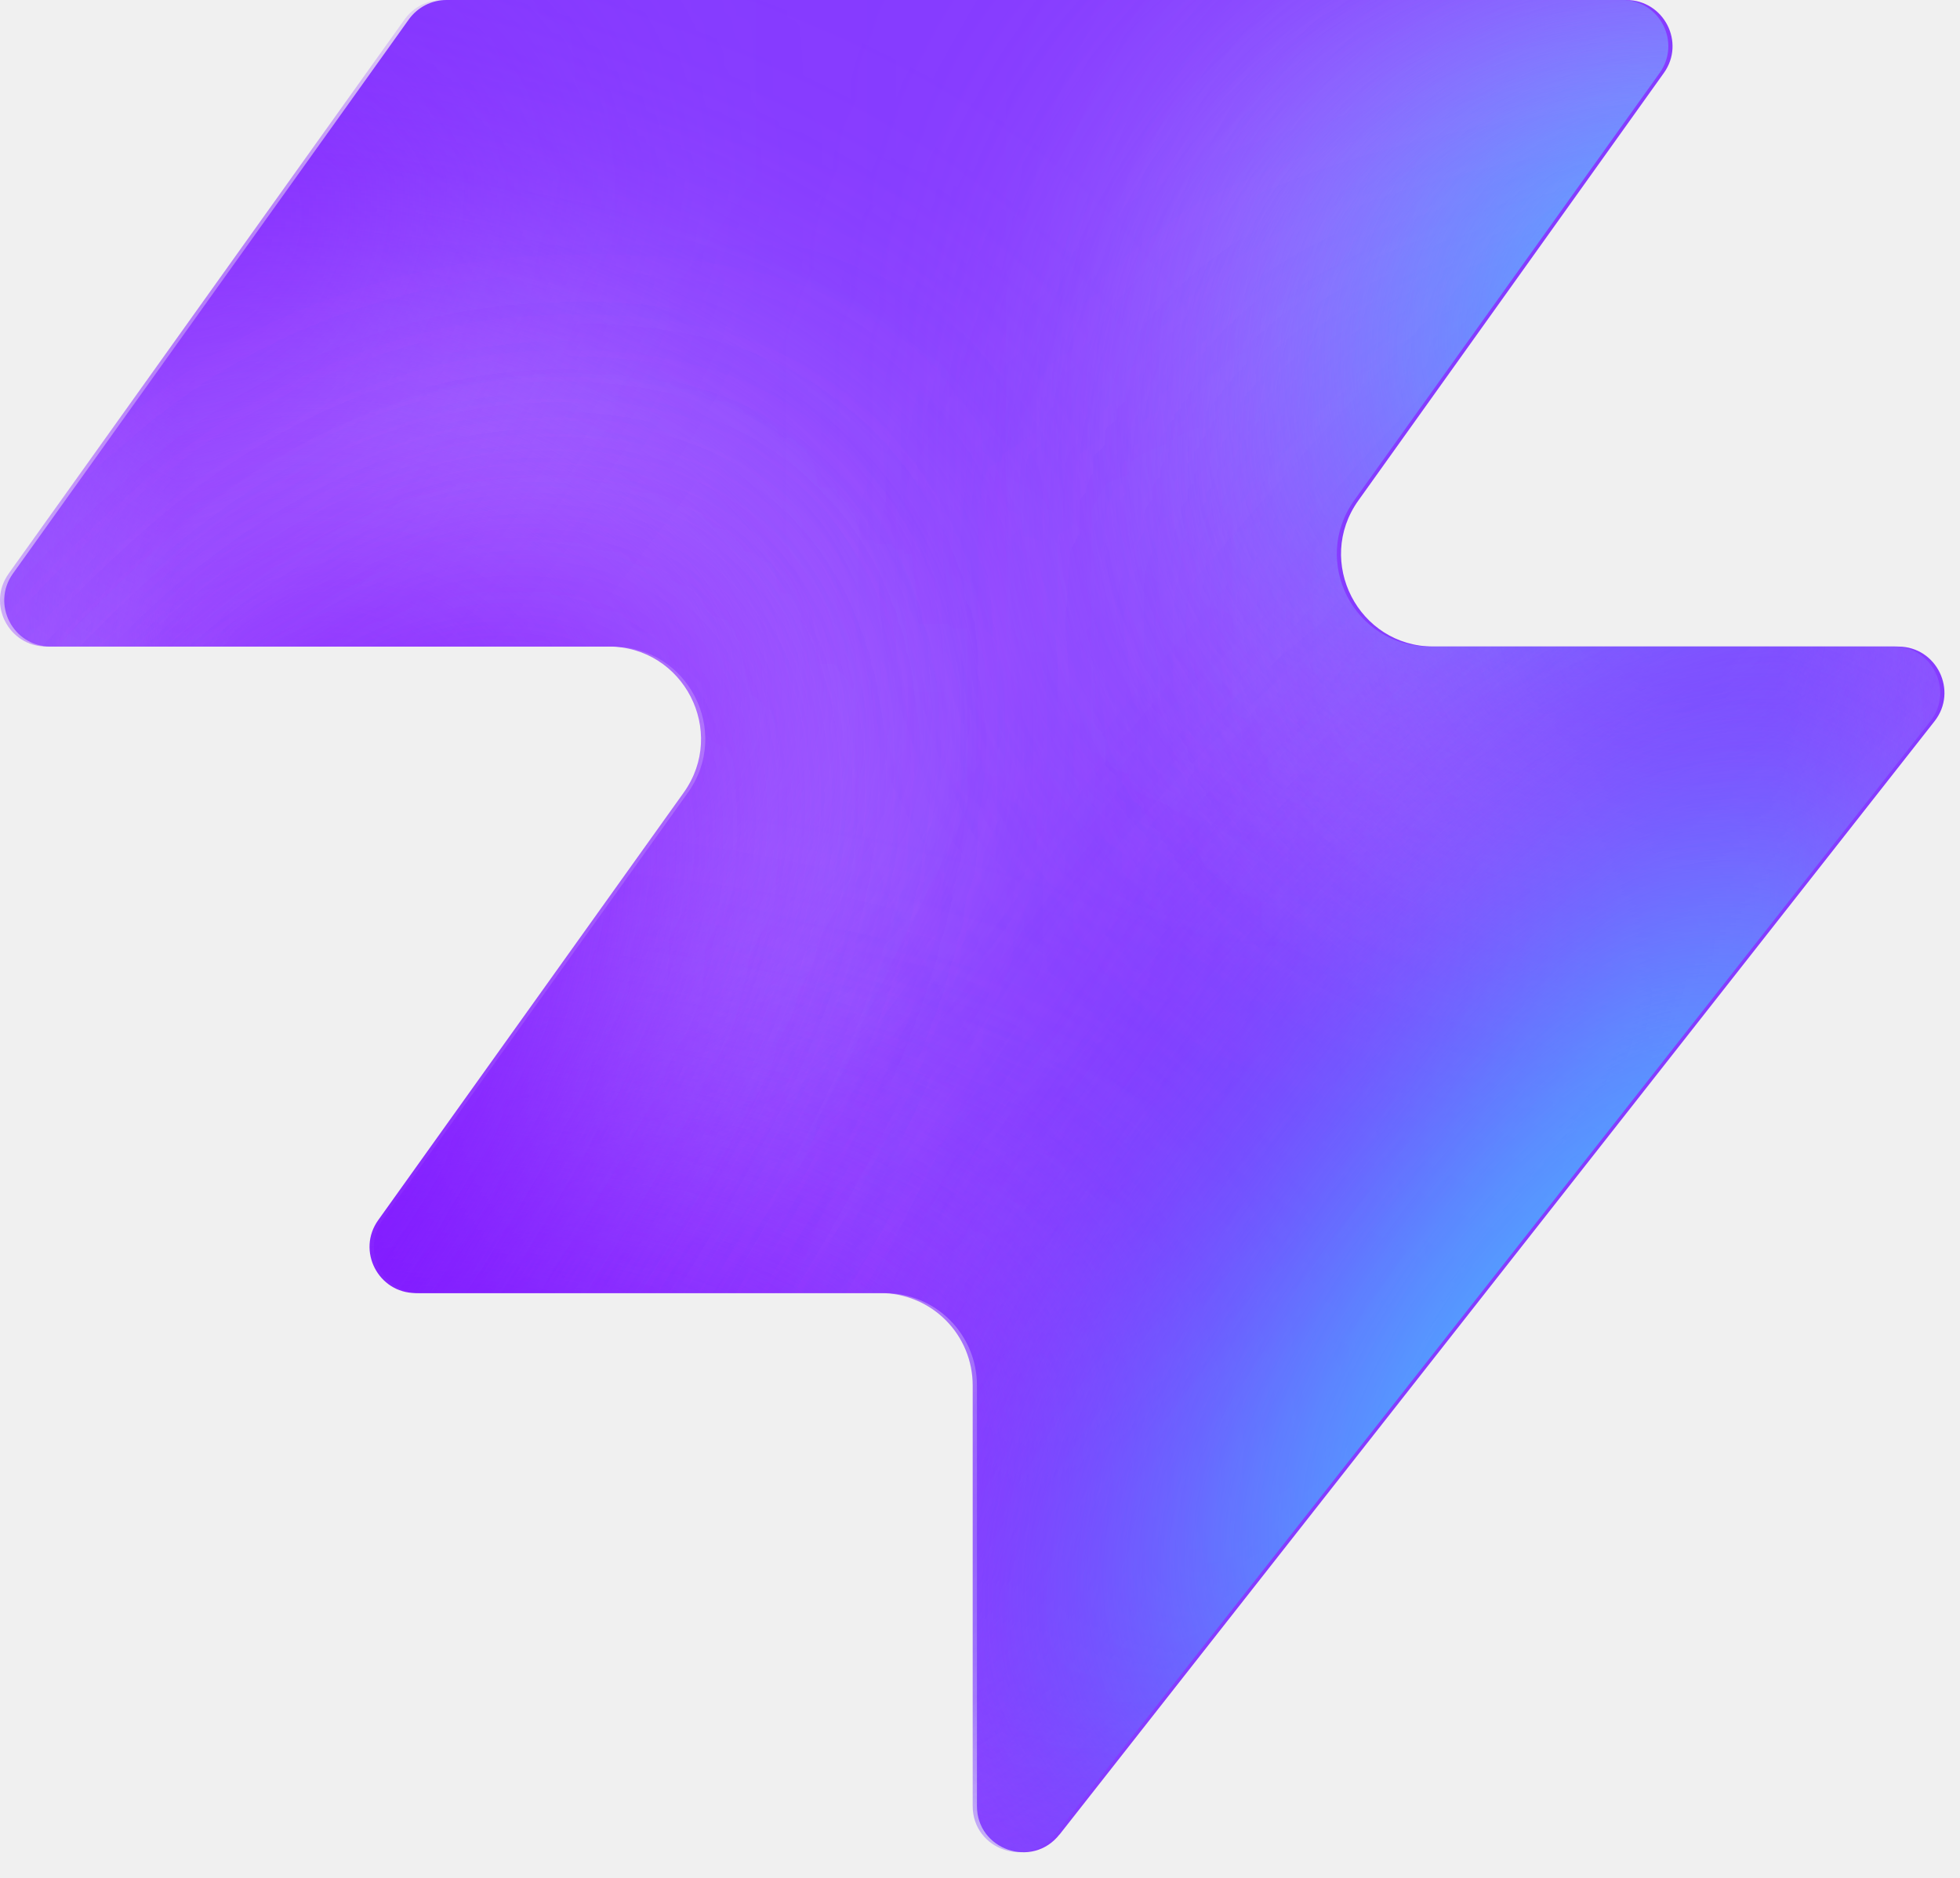
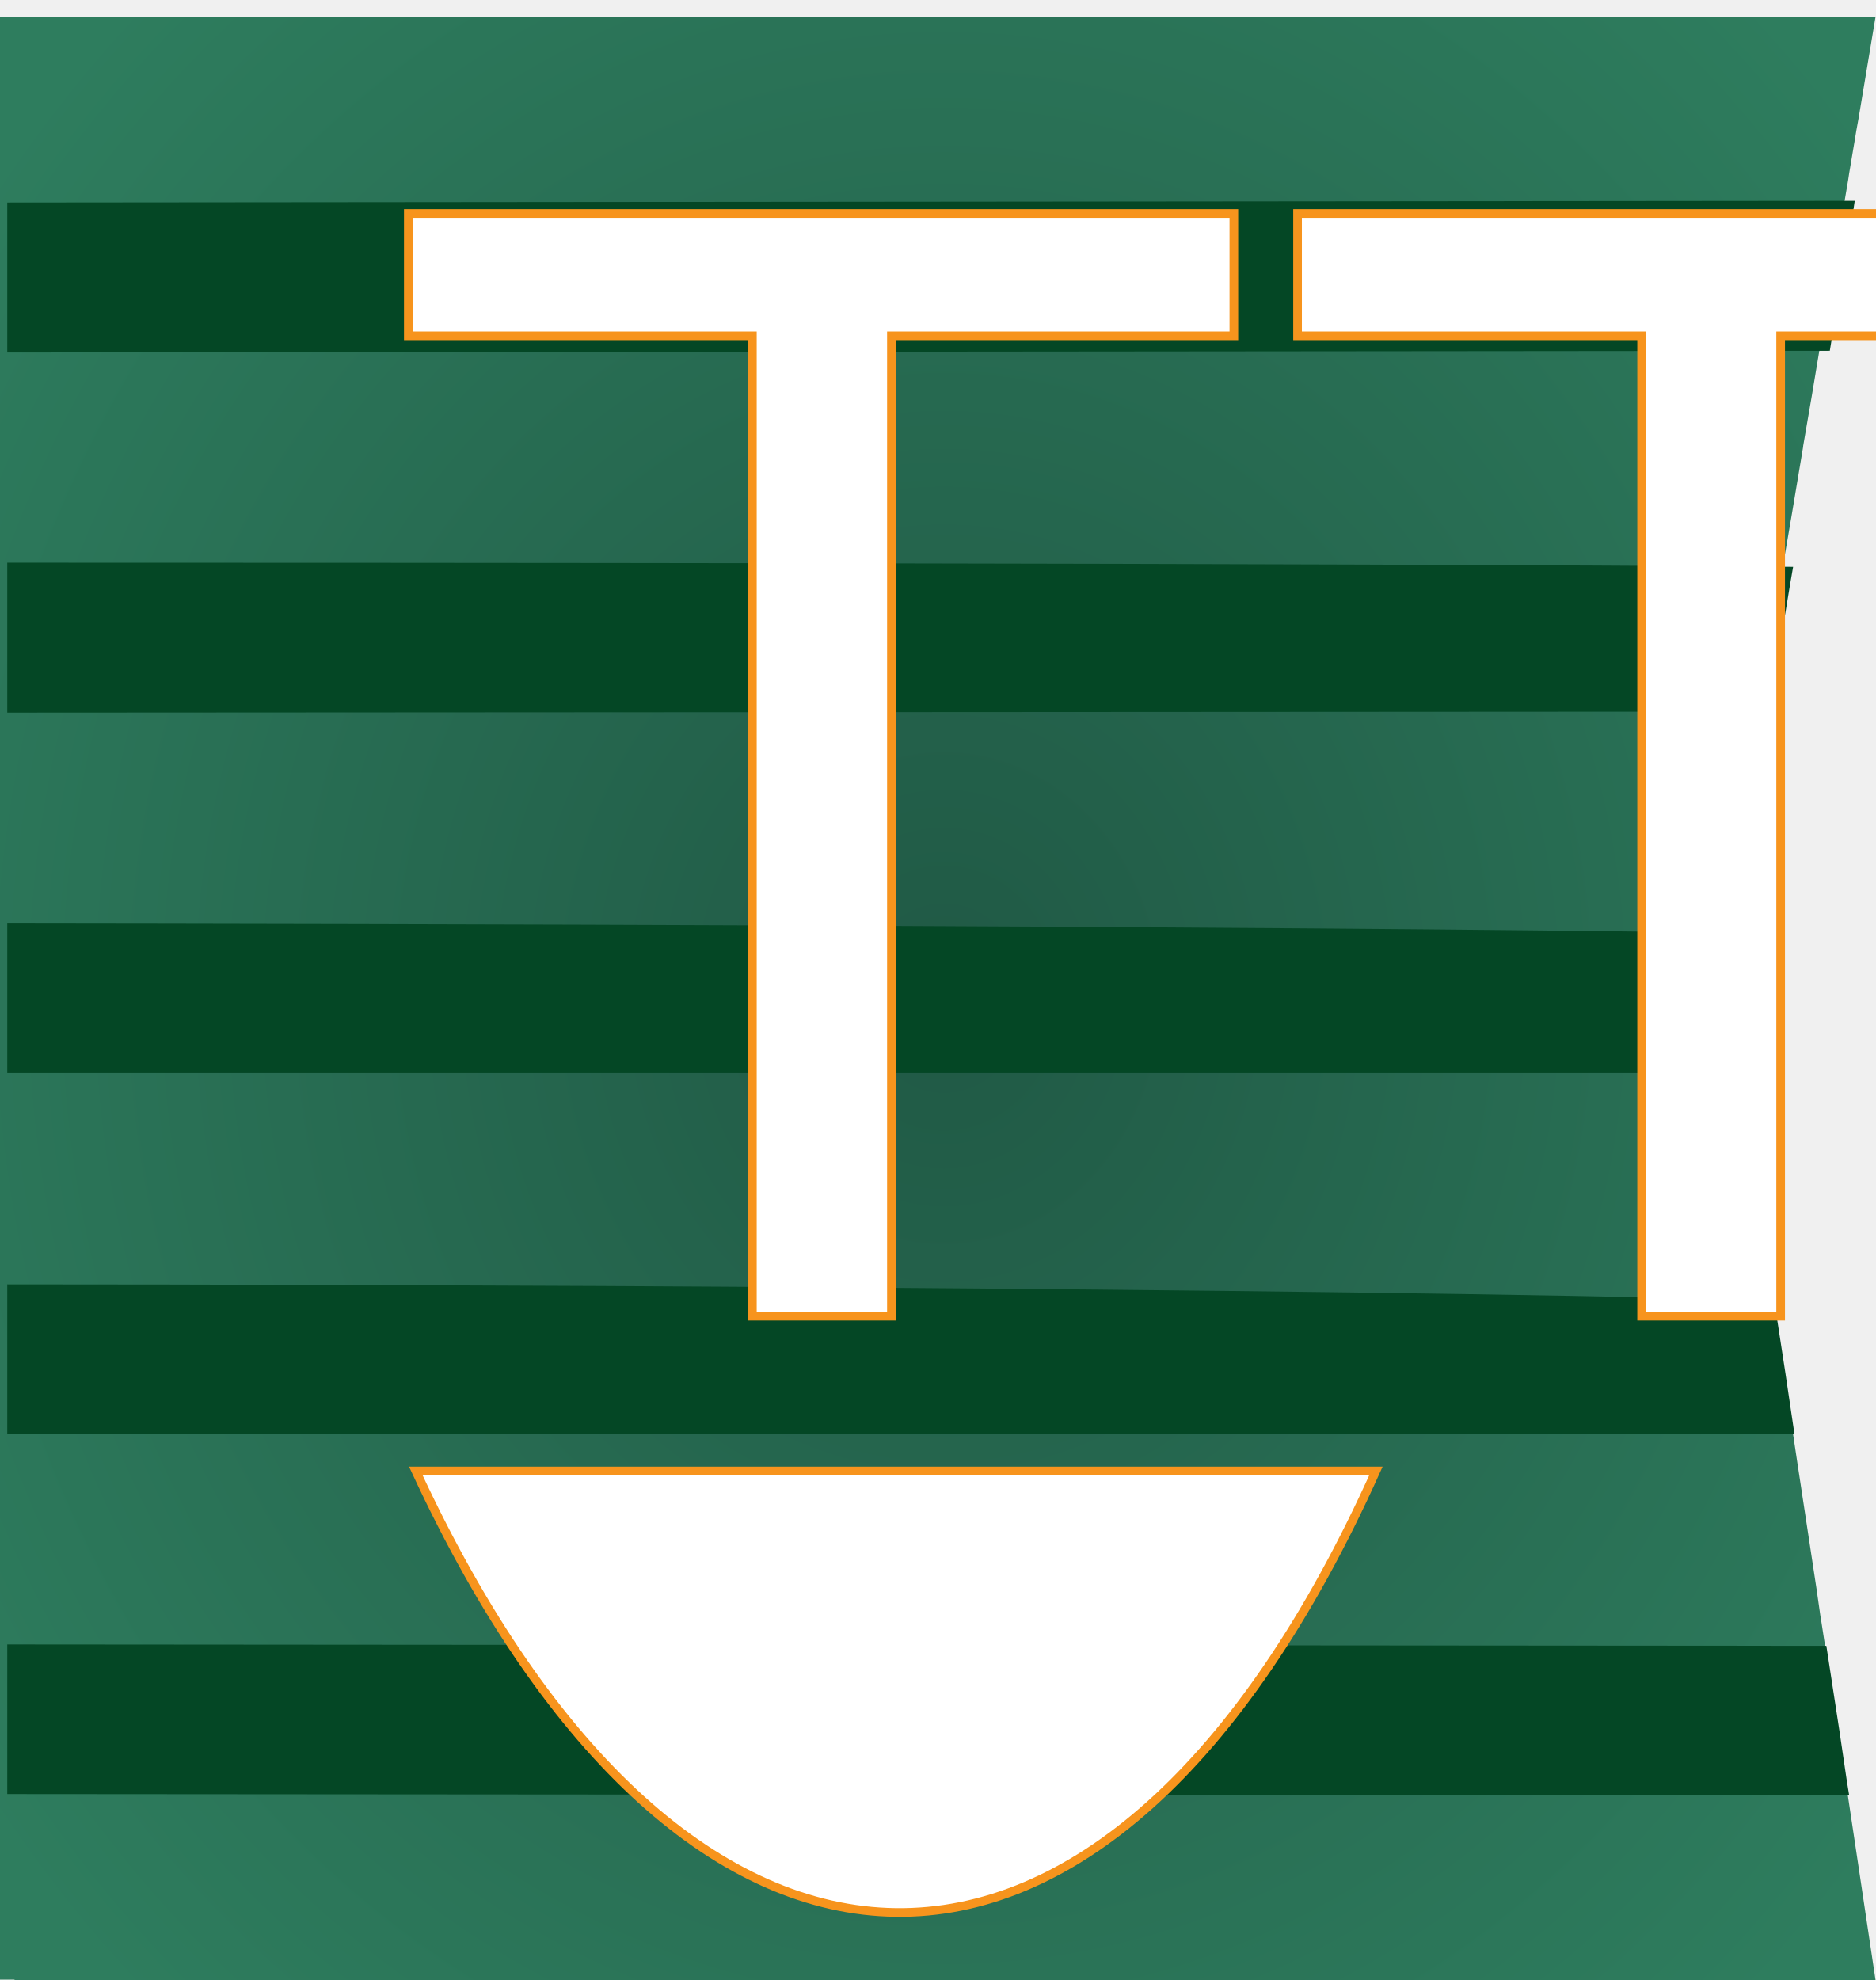
- <svg xmlns="http://www.w3.org/2000/svg" width="48" height="46" fill="none" viewBox="0 0 48 46">
-   <path fill="#863bff" d="M25.946 44.938c-.664.845-2.021.375-2.021-.698V33.937a2.26 2.26 0 0 0-2.262-2.262H10.287c-.92 0-1.456-1.04-.92-1.788l7.48-10.471c1.07-1.497 0-3.578-1.842-3.578H1.237c-.92 0-1.456-1.04-.92-1.788L10.013.474c.214-.297.556-.474.92-.474h28.894c.92 0 1.456 1.04.92 1.788l-7.48 10.471c-1.07 1.498 0 3.579 1.842 3.579h11.377c.943 0 1.473 1.088.89 1.83L25.947 44.94z" style="fill:#863bff;fill:color(display-p3 .525 .23 1);fill-opacity:1" />
-   <mask id="a" width="48" height="46" x="0" y="0" maskUnits="userSpaceOnUse" style="mask-type:alpha">
-     <path fill="#000" d="M25.842 44.938c-.664.844-2.021.375-2.021-.698V33.937a2.26 2.26 0 0 0-2.262-2.262H10.183c-.92 0-1.456-1.04-.92-1.788l7.48-10.471c1.07-1.498 0-3.579-1.842-3.579H1.133c-.92 0-1.456-1.04-.92-1.787L9.91.473c.214-.297.556-.474.92-.474h28.894c.92 0 1.456 1.04.92 1.788l-7.48 10.471c-1.07 1.498 0 3.578 1.842 3.578h11.377c.943 0 1.473 1.088.89 1.832L25.843 44.94z" style="fill:#000;fill-opacity:1" />
-   </mask>
-   <g mask="url(#a)">
-     <g filter="url(#b)">
-       <ellipse cx="5.508" cy="14.704" fill="#ede6ff" rx="5.508" ry="14.704" style="fill:#ede6ff;fill:color(display-p3 .927 .903 1);fill-opacity:1" transform="matrix(.00324 1 1 -.00324 -4.47 31.516)" />
-     </g>
-     <g filter="url(#c)">
-       <ellipse cx="10.399" cy="29.851" fill="#ede6ff" rx="10.399" ry="29.851" style="fill:#ede6ff;fill:color(display-p3 .927 .903 1);fill-opacity:1" transform="matrix(.00324 1 1 -.00324 -39.328 7.883)" />
-     </g>
-     <g filter="url(#d)">
-       <ellipse cx="5.508" cy="30.487" fill="#7e14ff" rx="5.508" ry="30.487" style="fill:#7e14ff;fill:color(display-p3 .492 .077 1);fill-opacity:1" transform="rotate(89.814 -25.913 -14.639)scale(1 -1)" />
-     </g>
-     <g filter="url(#e)">
-       <ellipse cx="5.508" cy="30.599" fill="#7e14ff" rx="5.508" ry="30.599" style="fill:#7e14ff;fill:color(display-p3 .492 .077 1);fill-opacity:1" transform="rotate(89.814 -32.644 -3.334)scale(1 -1)" />
-     </g>
-     <g filter="url(#f)">
-       <ellipse cx="5.508" cy="30.599" fill="#7e14ff" rx="5.508" ry="30.599" style="fill:#7e14ff;fill:color(display-p3 .492 .077 1);fill-opacity:1" transform="matrix(.00324 1 1 -.00324 -34.34 30.47)" />
-     </g>
-     <g filter="url(#g)">
-       <ellipse cx="14.072" cy="22.078" fill="#ede6ff" rx="14.072" ry="22.078" style="fill:#ede6ff;fill:color(display-p3 .927 .903 1);fill-opacity:1" transform="rotate(93.35 24.506 48.493)scale(-1 1)" />
-     </g>
-     <g filter="url(#h)">
-       <ellipse cx="3.47" cy="21.501" fill="#7e14ff" rx="3.47" ry="21.501" style="fill:#7e14ff;fill:color(display-p3 .492 .077 1);fill-opacity:1" transform="rotate(89.009 28.708 47.59)scale(-1 1)" />
-     </g>
-     <g filter="url(#i)">
-       <ellipse cx="3.47" cy="21.501" fill="#7e14ff" rx="3.47" ry="21.501" style="fill:#7e14ff;fill:color(display-p3 .492 .077 1);fill-opacity:1" transform="rotate(89.009 28.708 47.59)scale(-1 1)" />
-     </g>
-     <g filter="url(#j)">
-       <ellipse cx=".387" cy="8.972" fill="#7e14ff" rx="4.407" ry="29.108" style="fill:#7e14ff;fill:color(display-p3 .492 .077 1);fill-opacity:1" transform="rotate(39.51 .387 8.972)" />
-     </g>
-     <g filter="url(#k)">
-       <ellipse cx="47.523" cy="-6.092" fill="#7e14ff" rx="4.407" ry="29.108" style="fill:#7e14ff;fill:color(display-p3 .492 .077 1);fill-opacity:1" transform="rotate(37.892 47.523 -6.092)" />
-     </g>
-     <g filter="url(#l)">
-       <ellipse cx="41.412" cy="6.333" fill="#47bfff" rx="5.971" ry="9.665" style="fill:#47bfff;fill:color(display-p3 .28 .748 1);fill-opacity:1" transform="rotate(37.892 41.412 6.333)" />
-     </g>
-     <g filter="url(#m)">
-       <ellipse cx="-1.879" cy="38.332" fill="#7e14ff" rx="4.407" ry="29.108" style="fill:#7e14ff;fill:color(display-p3 .492 .077 1);fill-opacity:1" transform="rotate(37.892 -1.88 38.332)" />
-     </g>
-     <g filter="url(#n)">
-       <ellipse cx="-1.879" cy="38.332" fill="#7e14ff" rx="4.407" ry="29.108" style="fill:#7e14ff;fill:color(display-p3 .492 .077 1);fill-opacity:1" transform="rotate(37.892 -1.88 38.332)" />
-     </g>
-     <g filter="url(#o)">
-       <ellipse cx="35.651" cy="29.907" fill="#7e14ff" rx="4.407" ry="29.108" style="fill:#7e14ff;fill:color(display-p3 .492 .077 1);fill-opacity:1" transform="rotate(37.892 35.651 29.907)" />
-     </g>
-     <g filter="url(#p)">
-       <ellipse cx="38.418" cy="32.4" fill="#47bfff" rx="5.971" ry="15.297" style="fill:#47bfff;fill:color(display-p3 .28 .748 1);fill-opacity:1" transform="rotate(37.892 38.418 32.4)" />
+ <svg xmlns="http://www.w3.org/2000/svg" id="Layer_2" viewBox="0 0 54.17 57.18">
+   <defs>
+     <style>
+       .cls-1 {
+         fill: #044725;
+       }
+ 
+       .cls-2, .cls-3 {
+         fill: #fff;
+         stroke: #f7941d;
+         stroke-miterlimit: 10;
+         stroke-width: .25px;
+       }
+ 
+       .cls-4 {
+         fill: url(#radial-gradient);
+       }
+ 
+       .cls-3 {
+         font-family: EVERGLADERegular, EVERGLADE;
+         font-size: 44.59px;
+       }
+     </style>
+     <radialGradient id="radial-gradient" cx="94.02" cy="28.83" fx="94.02" fy="28.83" r="119.36" gradientTransform="translate(0 19.31) scale(.29 .33)" gradientUnits="userSpaceOnUse">
+       <stop offset="0" stop-color="#205945" />
+       <stop offset="1" stop-color="#2e7d5e" />
+     </radialGradient>
+   </defs>
+   <g id="Layer_1-2" data-name="Layer_1">
+     <g>
+       <polygon class="cls-4" points="53.68 53.91 54.17 57.18 .42 57.18 .42 57.17 0 57.17 0 .48 53.75 .48 53.75 .49 54.17 .49 53.68 3.42 53.62 3.75 53.56 4.11 53.41 5 53.38 5.2 52.88 8.13 52.83 8.47 52.68 9.33 52.33 11.43 52.08 12.88 52.08 12.9 51.76 14.81 51.63 15.57 51.53 16.15 51.35 17.24 51.28 17.62 50.96 19.52 50.92 19.75 50.61 21.64 50.48 22.38 49.92 25.68 49.91 25.77 49.87 25.99 49.85 26.14 49.69 27.08 49.65 27.31 50.09 30.19 50.15 30.61 50.16 30.7 50.69 34.15 51.08 36.75 51.18 37.44 51.4 38.87 51.67 40.62 51.9 42.16 52.47 45.91 52.58 46.68 52.59 46.73 52.97 49.2 53.18 50.62 53.25 51.05 53.3 51.38 53.68 53.91" />
+       <g>
+         <polygon class="cls-1" points="53.41 51.85 .21 51.81 .21 47.49 52.75 47.53 53.13 50 53.34 51.42 53.41 51.85" />
+         <path class="cls-1" d="M51.83,41.42l-51.62-.02v-4.31c10.55,0,37.18.09,51.03.46l.11.69.22,1.43.26,1.75Z" />
+         <path class="cls-1" d="M50.25,30.99H.21v-4.32c10.21.01,35.58.06,49.8.27l-.16.94-.04.23.44,2.88Z" />
+         <path class="cls-1" d="M51.79,16.37l-.1.58-.18,1.09-.06.38-.32,1.9-.04.23-50.88.03v-4.33c10.7,0,37.79.01,51.58.12Z" />
+         <polygon class="cls-1" points="53.57 5.8 53.54 6 53.04 8.93 52.99 9.27 52.85 10.13 .21 10.18 .21 5.85 53.57 5.8" />
+       </g>
+       <text class="cls-3" transform="translate(11.34 38.01)">
+         <tspan x="0" y="0">TT</tspan>
+       </text>
+       <path class="cls-2" d="M12.01,42.48c7.75,16.74,19.97,17.26,27.73,0H12.01Z" />
    </g>
  </g>
-   <defs>
-     <filter id="b" width="60.045" height="41.654" x="-19.77" y="16.149" color-interpolation-filters="sRGB" filterUnits="userSpaceOnUse">
-       <feFlood flood-opacity="0" result="BackgroundImageFix" />
-       <feBlend in="SourceGraphic" in2="BackgroundImageFix" result="shape" />
-       <feGaussianBlur result="effect1_foregroundBlur_2002_17158" stdDeviation="7.659" />
-     </filter>
-     <filter id="c" width="90.34" height="51.437" x="-54.613" y="-7.533" color-interpolation-filters="sRGB" filterUnits="userSpaceOnUse">
-       <feFlood flood-opacity="0" result="BackgroundImageFix" />
-       <feBlend in="SourceGraphic" in2="BackgroundImageFix" result="shape" />
-       <feGaussianBlur result="effect1_foregroundBlur_2002_17158" stdDeviation="7.659" />
-     </filter>
-     <filter id="d" width="79.355" height="29.4" x="-49.64" y="2.03" color-interpolation-filters="sRGB" filterUnits="userSpaceOnUse">
-       <feFlood flood-opacity="0" result="BackgroundImageFix" />
-       <feBlend in="SourceGraphic" in2="BackgroundImageFix" result="shape" />
-       <feGaussianBlur result="effect1_foregroundBlur_2002_17158" stdDeviation="4.596" />
-     </filter>
-     <filter id="e" width="79.579" height="29.4" x="-45.045" y="20.029" color-interpolation-filters="sRGB" filterUnits="userSpaceOnUse">
-       <feFlood flood-opacity="0" result="BackgroundImageFix" />
-       <feBlend in="SourceGraphic" in2="BackgroundImageFix" result="shape" />
-       <feGaussianBlur result="effect1_foregroundBlur_2002_17158" stdDeviation="4.596" />
-     </filter>
-     <filter id="f" width="79.579" height="29.4" x="-43.513" y="21.178" color-interpolation-filters="sRGB" filterUnits="userSpaceOnUse">
-       <feFlood flood-opacity="0" result="BackgroundImageFix" />
-       <feBlend in="SourceGraphic" in2="BackgroundImageFix" result="shape" />
-       <feGaussianBlur result="effect1_foregroundBlur_2002_17158" stdDeviation="4.596" />
-     </filter>
-     <filter id="g" width="74.749" height="58.852" x="15.756" y="-17.901" color-interpolation-filters="sRGB" filterUnits="userSpaceOnUse">
-       <feFlood flood-opacity="0" result="BackgroundImageFix" />
-       <feBlend in="SourceGraphic" in2="BackgroundImageFix" result="shape" />
-       <feGaussianBlur result="effect1_foregroundBlur_2002_17158" stdDeviation="7.659" />
-     </filter>
-     <filter id="h" width="61.377" height="25.362" x="23.548" y="2.284" color-interpolation-filters="sRGB" filterUnits="userSpaceOnUse">
-       <feFlood flood-opacity="0" result="BackgroundImageFix" />
-       <feBlend in="SourceGraphic" in2="BackgroundImageFix" result="shape" />
-       <feGaussianBlur result="effect1_foregroundBlur_2002_17158" stdDeviation="4.596" />
-     </filter>
-     <filter id="i" width="61.377" height="25.362" x="23.548" y="2.284" color-interpolation-filters="sRGB" filterUnits="userSpaceOnUse">
-       <feFlood flood-opacity="0" result="BackgroundImageFix" />
-       <feBlend in="SourceGraphic" in2="BackgroundImageFix" result="shape" />
-       <feGaussianBlur result="effect1_foregroundBlur_2002_17158" stdDeviation="4.596" />
-     </filter>
-     <filter id="j" width="56.045" height="63.649" x="-27.636" y="-22.853" color-interpolation-filters="sRGB" filterUnits="userSpaceOnUse">
-       <feFlood flood-opacity="0" result="BackgroundImageFix" />
-       <feBlend in="SourceGraphic" in2="BackgroundImageFix" result="shape" />
-       <feGaussianBlur result="effect1_foregroundBlur_2002_17158" stdDeviation="4.596" />
-     </filter>
-     <filter id="k" width="54.814" height="64.646" x="20.116" y="-38.415" color-interpolation-filters="sRGB" filterUnits="userSpaceOnUse">
-       <feFlood flood-opacity="0" result="BackgroundImageFix" />
-       <feBlend in="SourceGraphic" in2="BackgroundImageFix" result="shape" />
-       <feGaussianBlur result="effect1_foregroundBlur_2002_17158" stdDeviation="4.596" />
-     </filter>
-     <filter id="l" width="33.541" height="35.313" x="24.641" y="-11.323" color-interpolation-filters="sRGB" filterUnits="userSpaceOnUse">
-       <feFlood flood-opacity="0" result="BackgroundImageFix" />
-       <feBlend in="SourceGraphic" in2="BackgroundImageFix" result="shape" />
-       <feGaussianBlur result="effect1_foregroundBlur_2002_17158" stdDeviation="4.596" />
-     </filter>
-     <filter id="m" width="54.814" height="64.646" x="-29.286" y="6.009" color-interpolation-filters="sRGB" filterUnits="userSpaceOnUse">
-       <feFlood flood-opacity="0" result="BackgroundImageFix" />
-       <feBlend in="SourceGraphic" in2="BackgroundImageFix" result="shape" />
-       <feGaussianBlur result="effect1_foregroundBlur_2002_17158" stdDeviation="4.596" />
-     </filter>
-     <filter id="n" width="54.814" height="64.646" x="-29.286" y="6.009" color-interpolation-filters="sRGB" filterUnits="userSpaceOnUse">
-       <feFlood flood-opacity="0" result="BackgroundImageFix" />
-       <feBlend in="SourceGraphic" in2="BackgroundImageFix" result="shape" />
-       <feGaussianBlur result="effect1_foregroundBlur_2002_17158" stdDeviation="4.596" />
-     </filter>
-     <filter id="o" width="54.814" height="64.646" x="8.244" y="-2.416" color-interpolation-filters="sRGB" filterUnits="userSpaceOnUse">
-       <feFlood flood-opacity="0" result="BackgroundImageFix" />
-       <feBlend in="SourceGraphic" in2="BackgroundImageFix" result="shape" />
-       <feGaussianBlur result="effect1_foregroundBlur_2002_17158" stdDeviation="4.596" />
-     </filter>
-     <filter id="p" width="39.409" height="43.623" x="18.713" y="10.588" color-interpolation-filters="sRGB" filterUnits="userSpaceOnUse">
-       <feFlood flood-opacity="0" result="BackgroundImageFix" />
-       <feBlend in="SourceGraphic" in2="BackgroundImageFix" result="shape" />
-       <feGaussianBlur result="effect1_foregroundBlur_2002_17158" stdDeviation="4.596" />
-     </filter>
-   </defs>
</svg>
